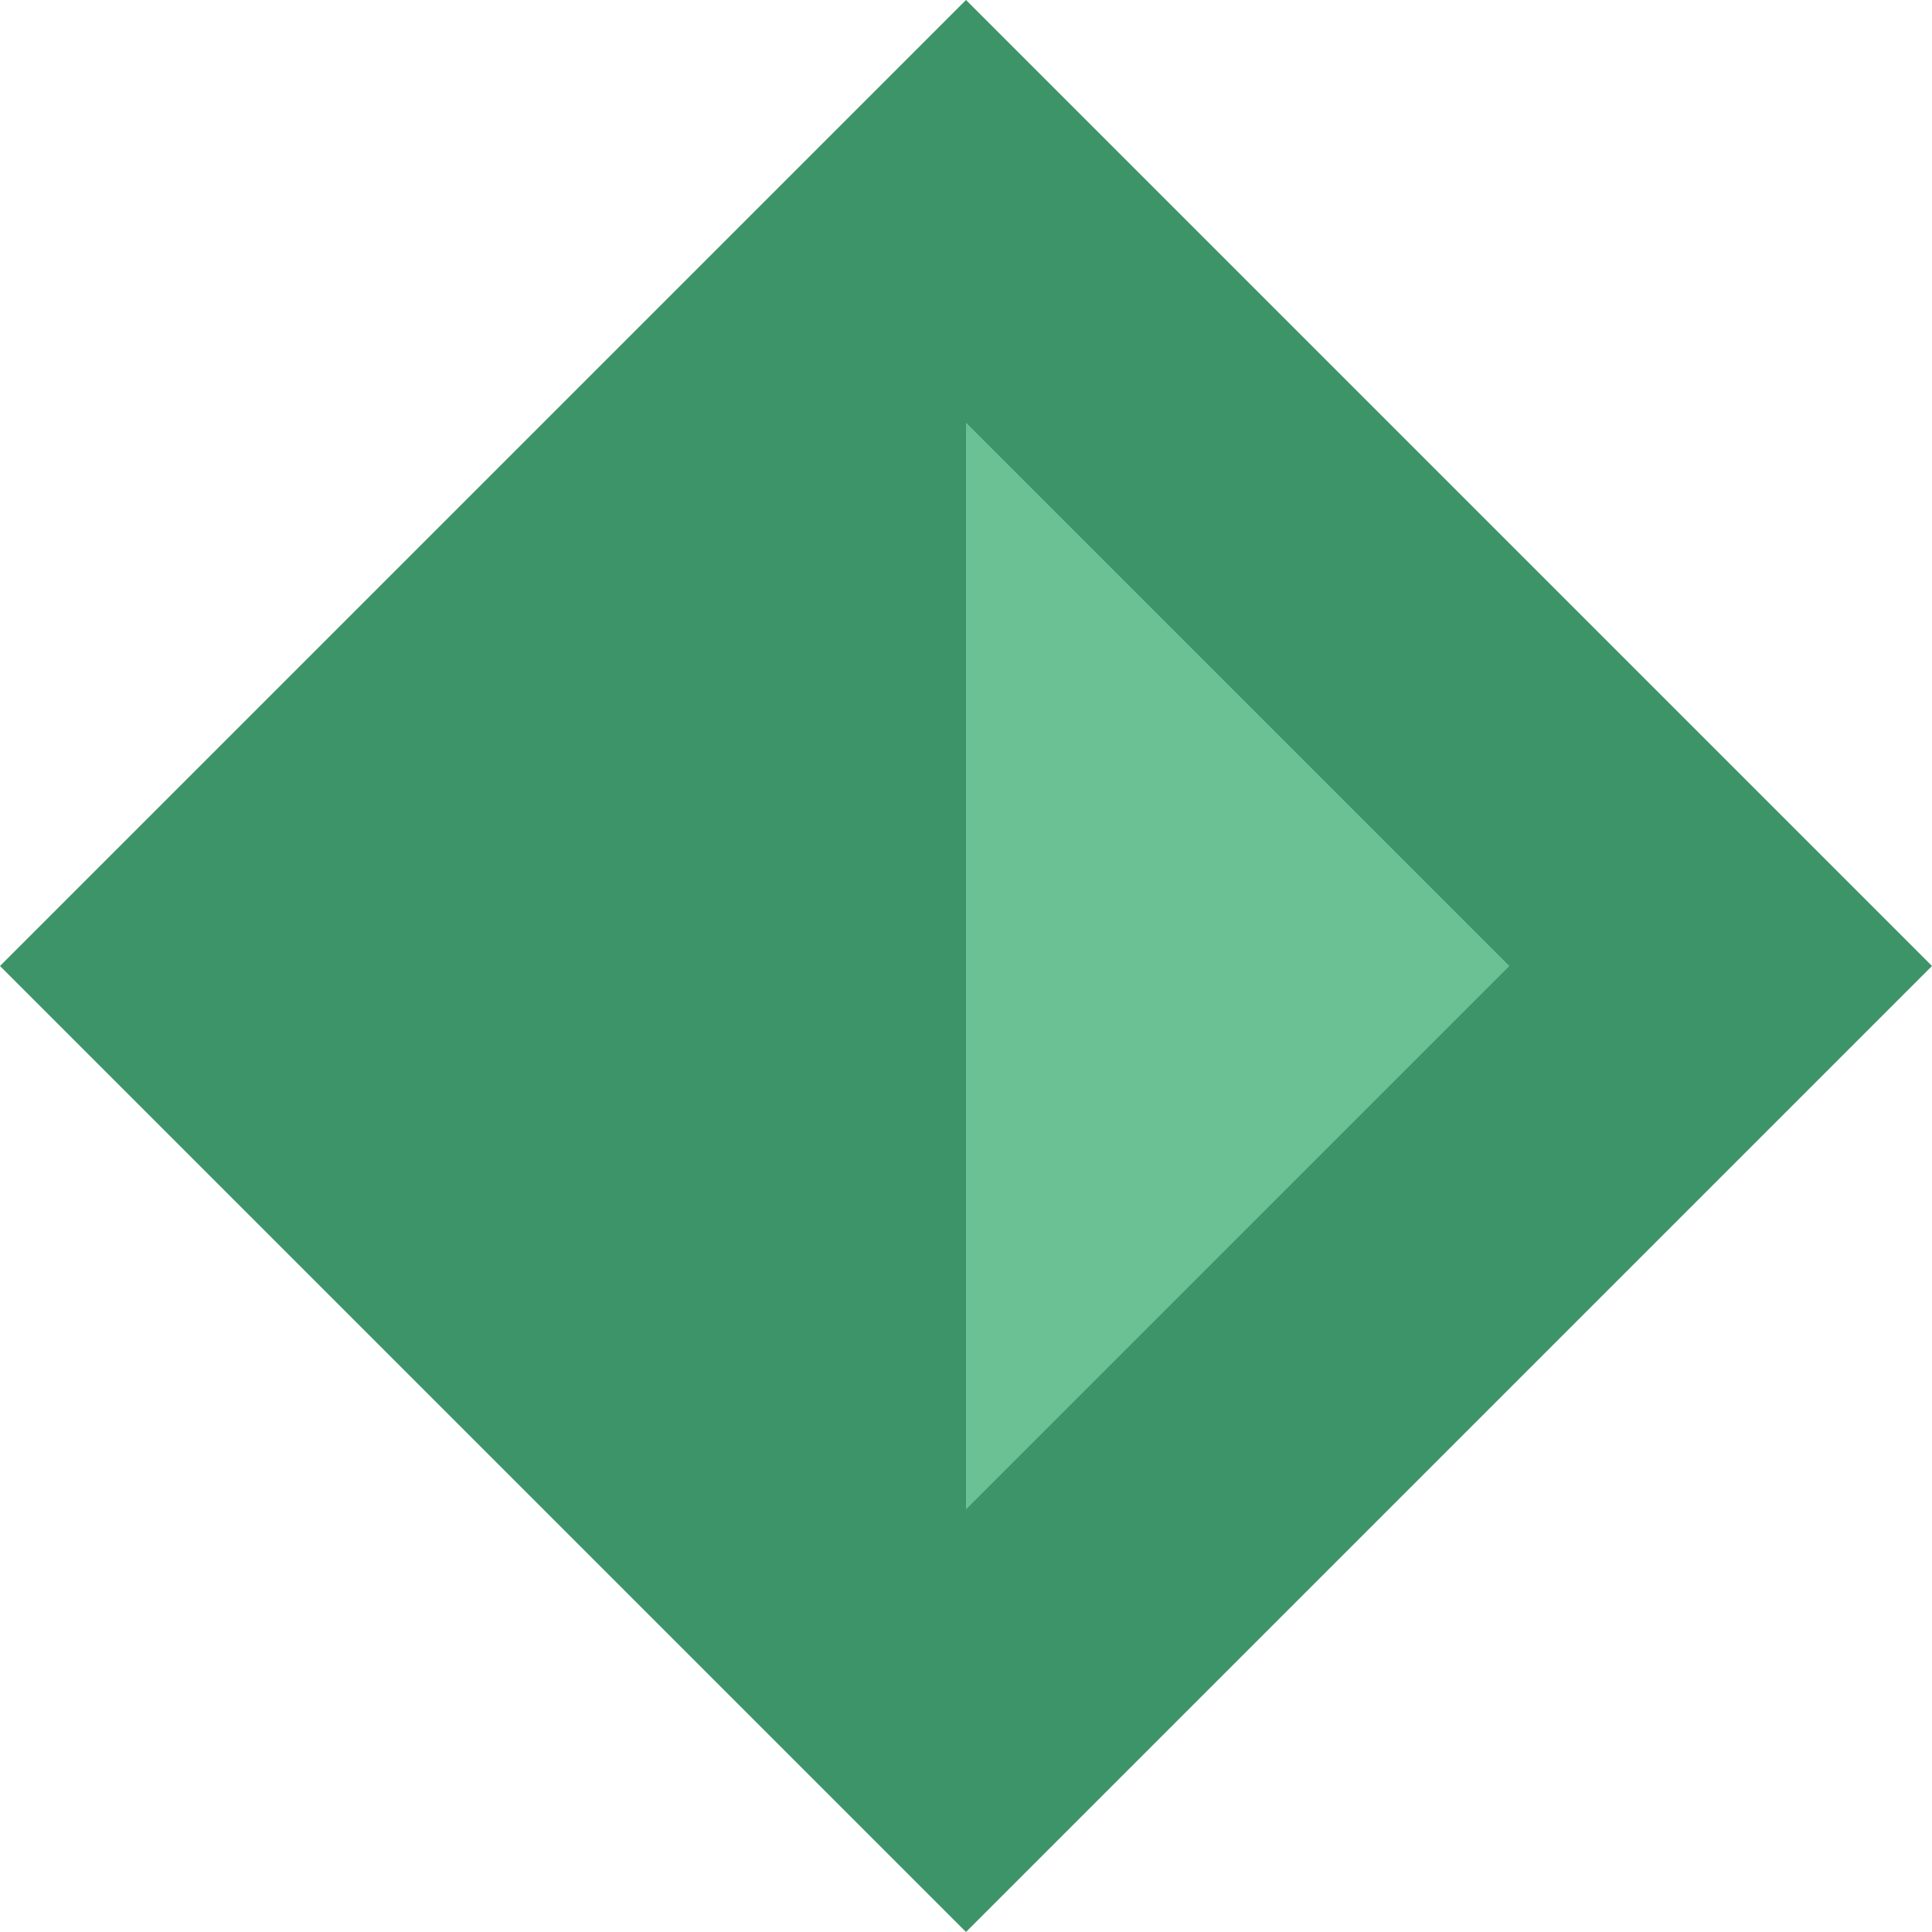
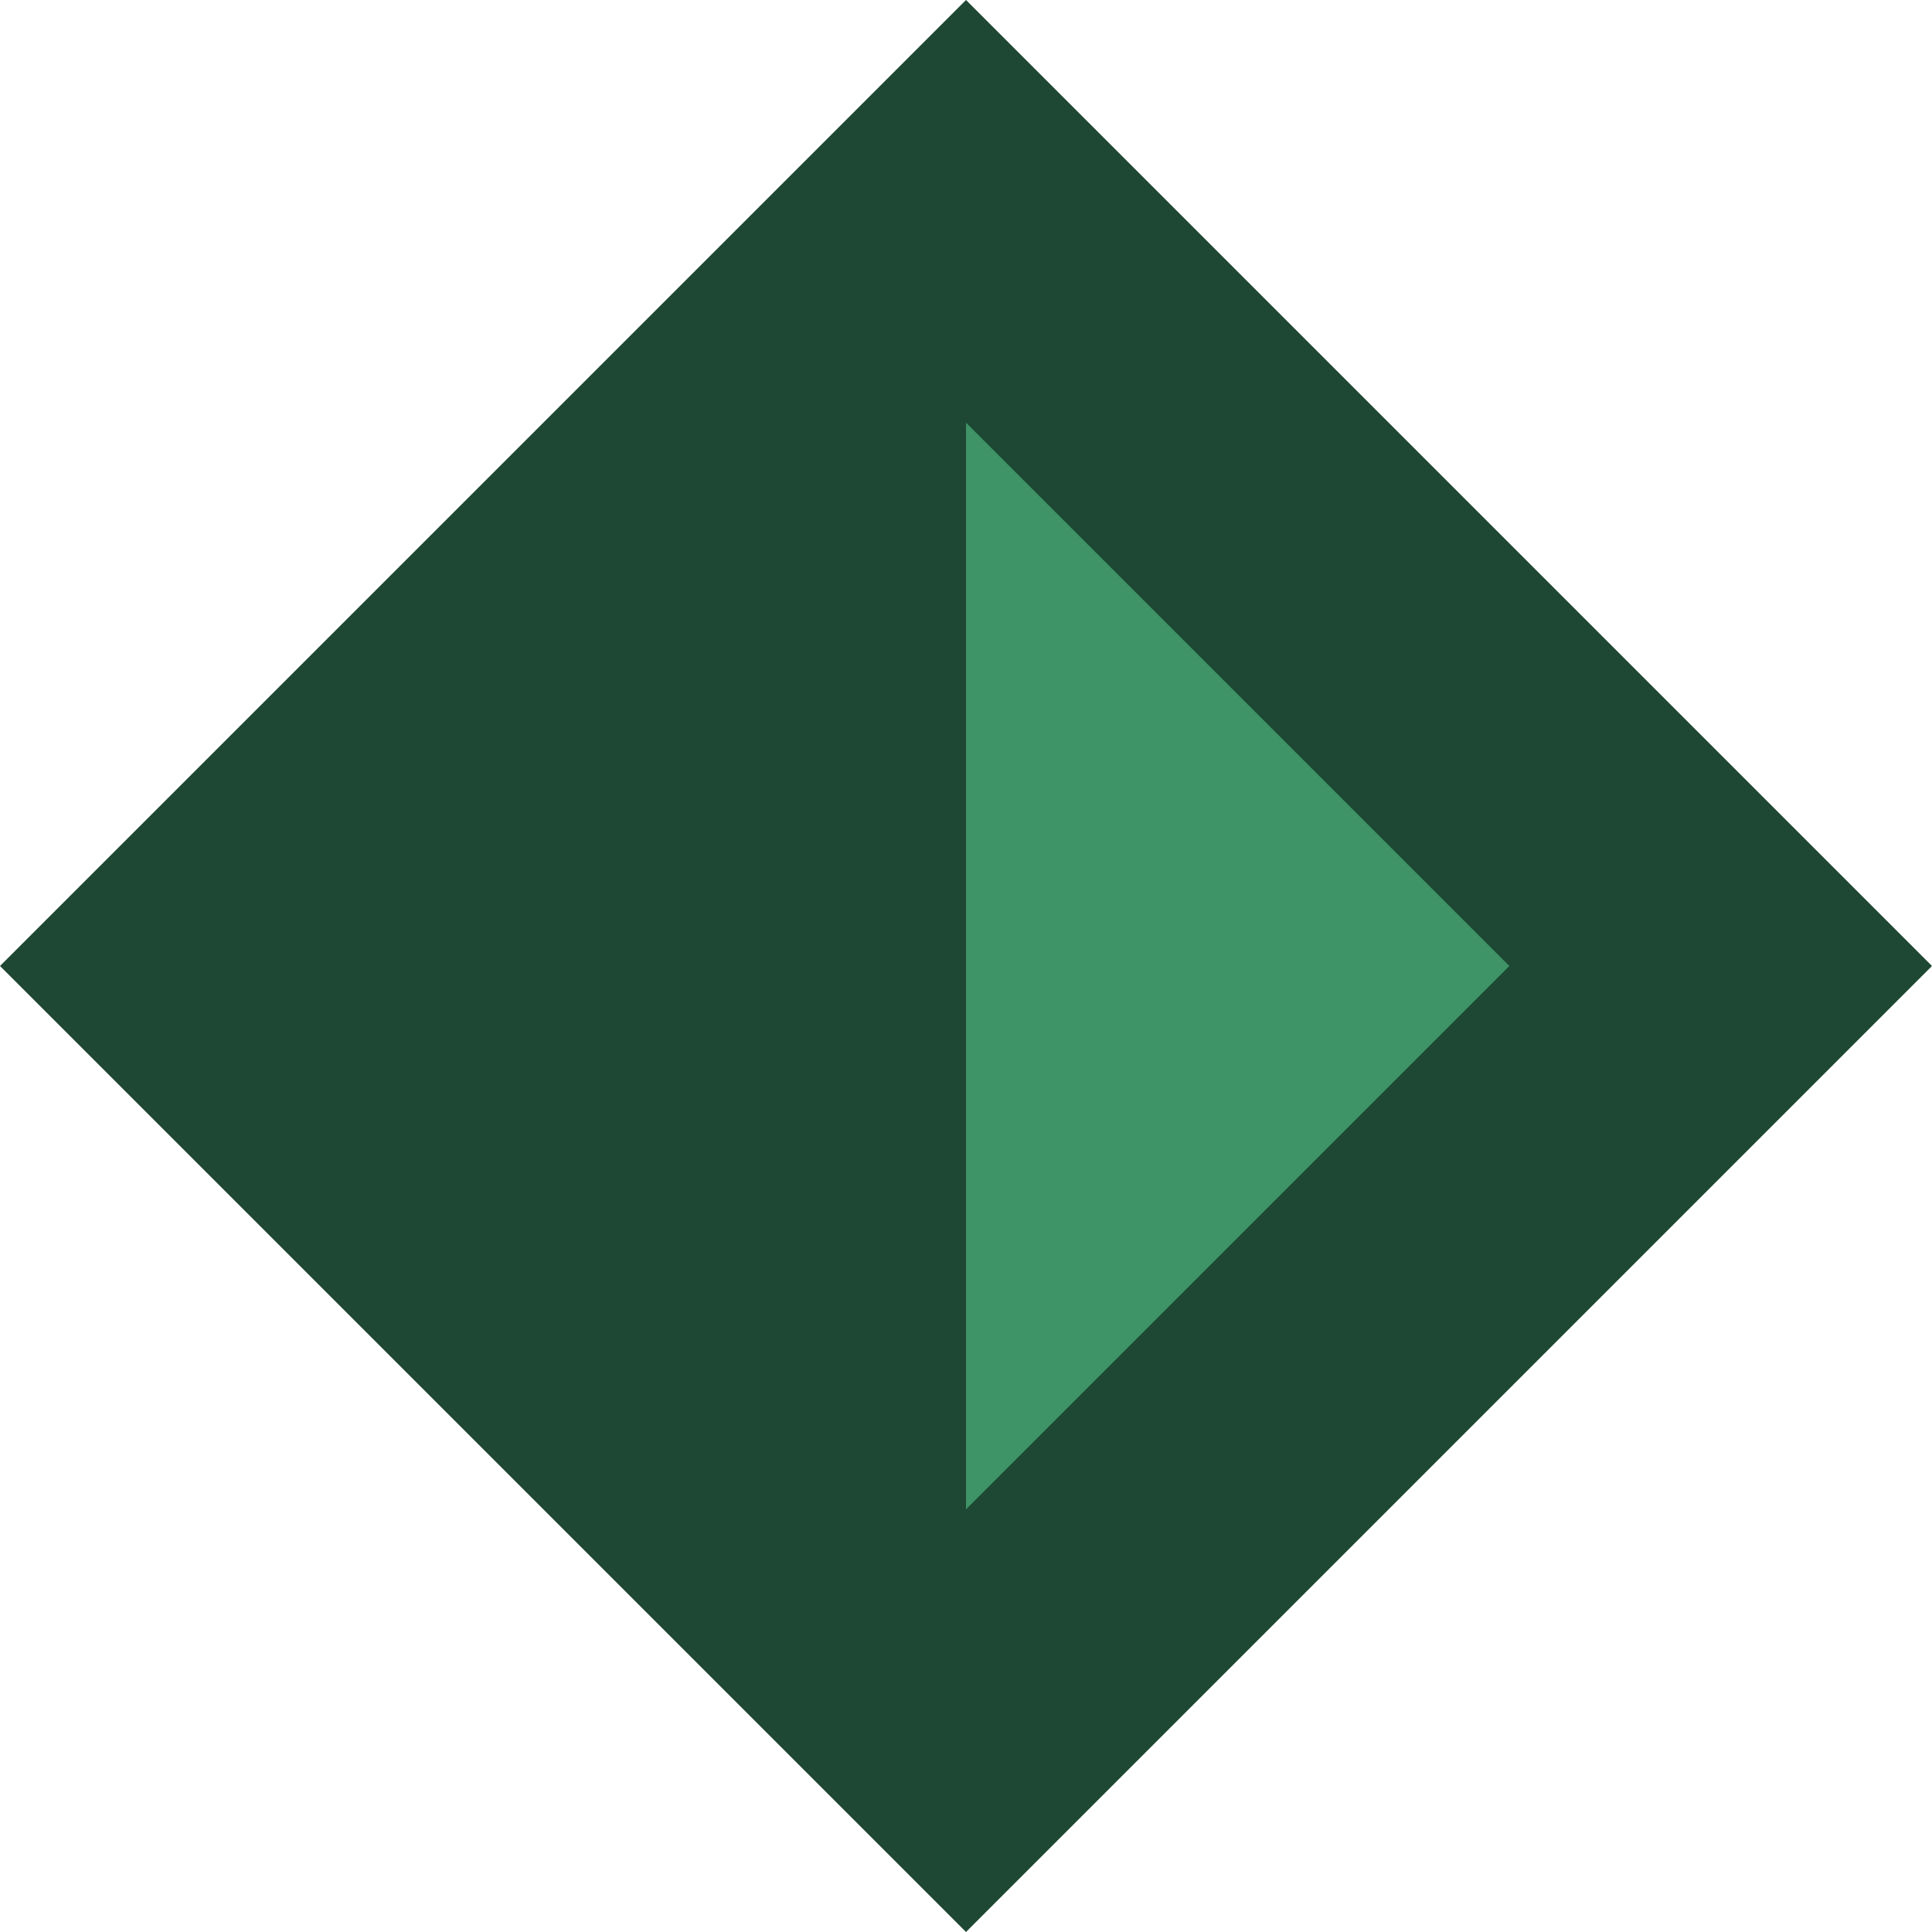
<svg xmlns="http://www.w3.org/2000/svg" width="512" height="512" viewBox="0 0 512 512" version="1.1" id="svg1">
  <defs id="defs1" />
  <g id="layer1">
    <path style="fill:#76adcb;stroke-width:1.002" d="m 242.56,33.92 127.36,121.6" id="path1" />
-     <path style="fill:#3d9468;fill-opacity:1;stroke-width:1.002" d="M 512,256 256,512 0,256 256,0" id="path2" />
+     <path style="fill:#1e4833;fill-opacity:1;stroke-width:1.002" d="M 512,256 256,512 0,256 256,0" id="path2" />
  </g>
  <g id="layer2">
    <path style="fill:#6bc194;fill-opacity:1;stroke-width:1.002" d="m 257.28,197.76 71.68,140.16" id="path3" />
-     <path style="fill:#6bc194;fill-opacity:1;stroke-width:1.002" d="M 400,256 256,112 v 288 z" id="path4" />
+     <path style="fill:#3e9367;fill-opacity:1;stroke-width:1.002" d="M 400,256 256,112 v 288 z" id="path4" />
  </g>
</svg>
